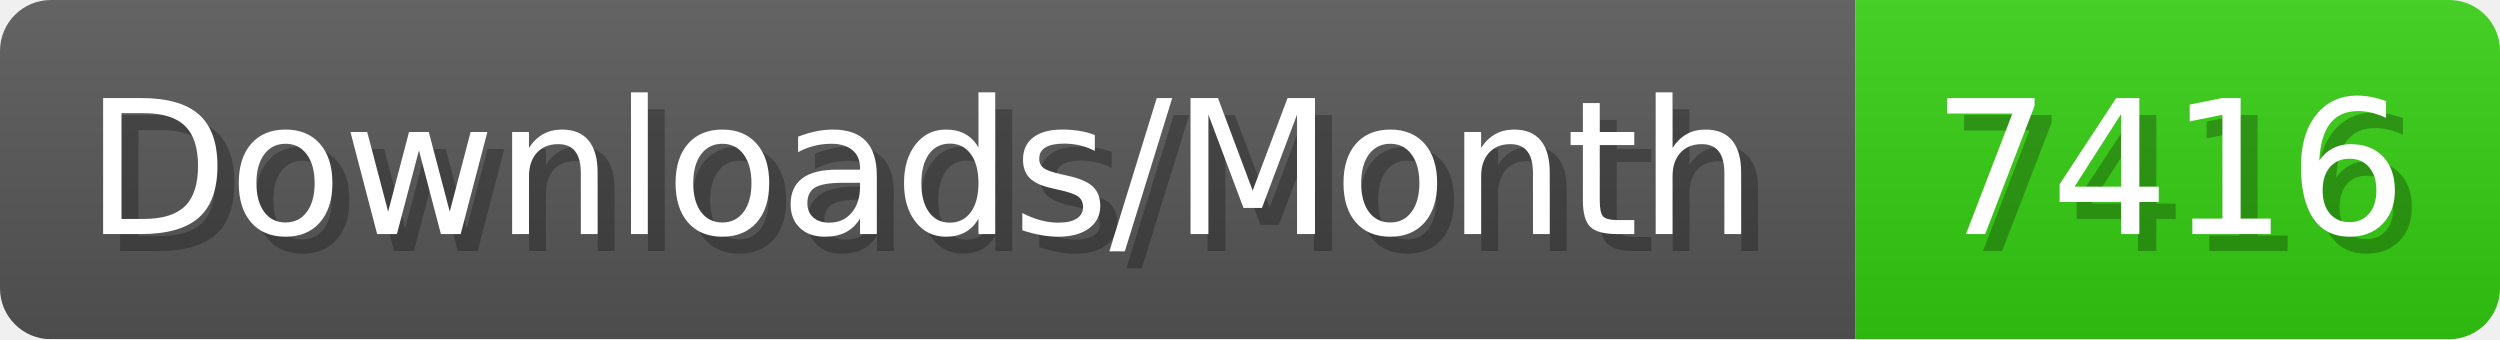
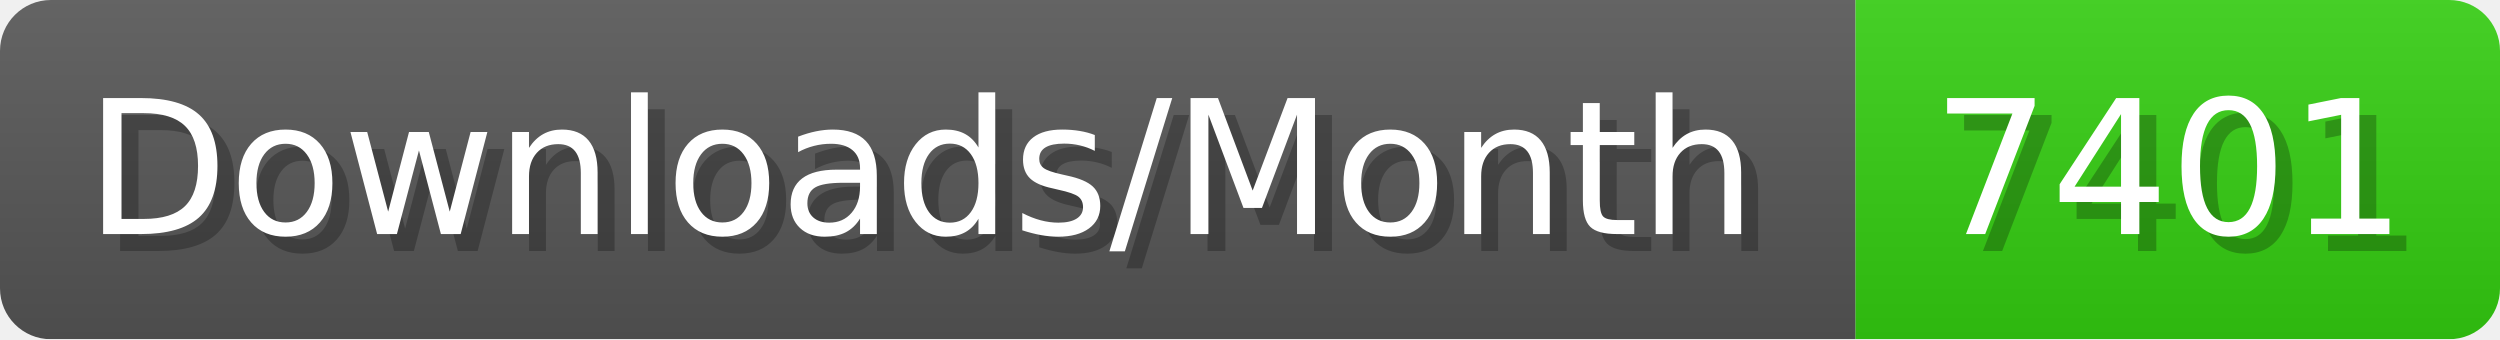
- <svg xmlns="http://www.w3.org/2000/svg" width="147.4" height="20" viewBox="0 0 1474 200" role="img" aria-label="Downloads/Month: 7416">
+ <svg xmlns="http://www.w3.org/2000/svg" width="147.4" height="20" viewBox="0 0 1474 200" role="img" aria-label="Downloads/Month: 7401">
  <linearGradient id="YlXUI" x2="0" y2="100%">
    <stop offset="0" stop-opacity=".1" stop-color="#EEE" />
    <stop offset="1" stop-opacity=".1" />
  </linearGradient>
  <mask id="JHhop">
    <rect width="1474" height="200" rx="30" fill="#FFF" />
  </mask>
  <g mask="url(#JHhop)">
    <rect width="1094" height="200" fill="#555" />
    <rect width="380" height="200" fill="#3C1" x="1094" />
    <rect width="1474" height="200" fill="url(#YlXUI)" />
  </g>
  <g aria-hidden="true" fill="#fff" text-anchor="start" font-family="Verdana,DejaVu Sans,sans-serif" font-size="110">
    <text x="60" y="148" textLength="994" fill="#000" opacity="0.25">Downloads/Month</text>
    <text x="50" y="138" textLength="994">Downloads/Month</text>
-     <text x="1149" y="148" textLength="280" fill="#000" opacity="0.25">7416</text>
-     <text x="1139" y="138" textLength="280">7416</text>
+     <text x="1149" y="148" textLength="280" fill="#000" opacity="0.25">7401</text>
+     <text x="1139" y="138" textLength="280">7401</text>
  </g>
</svg>
